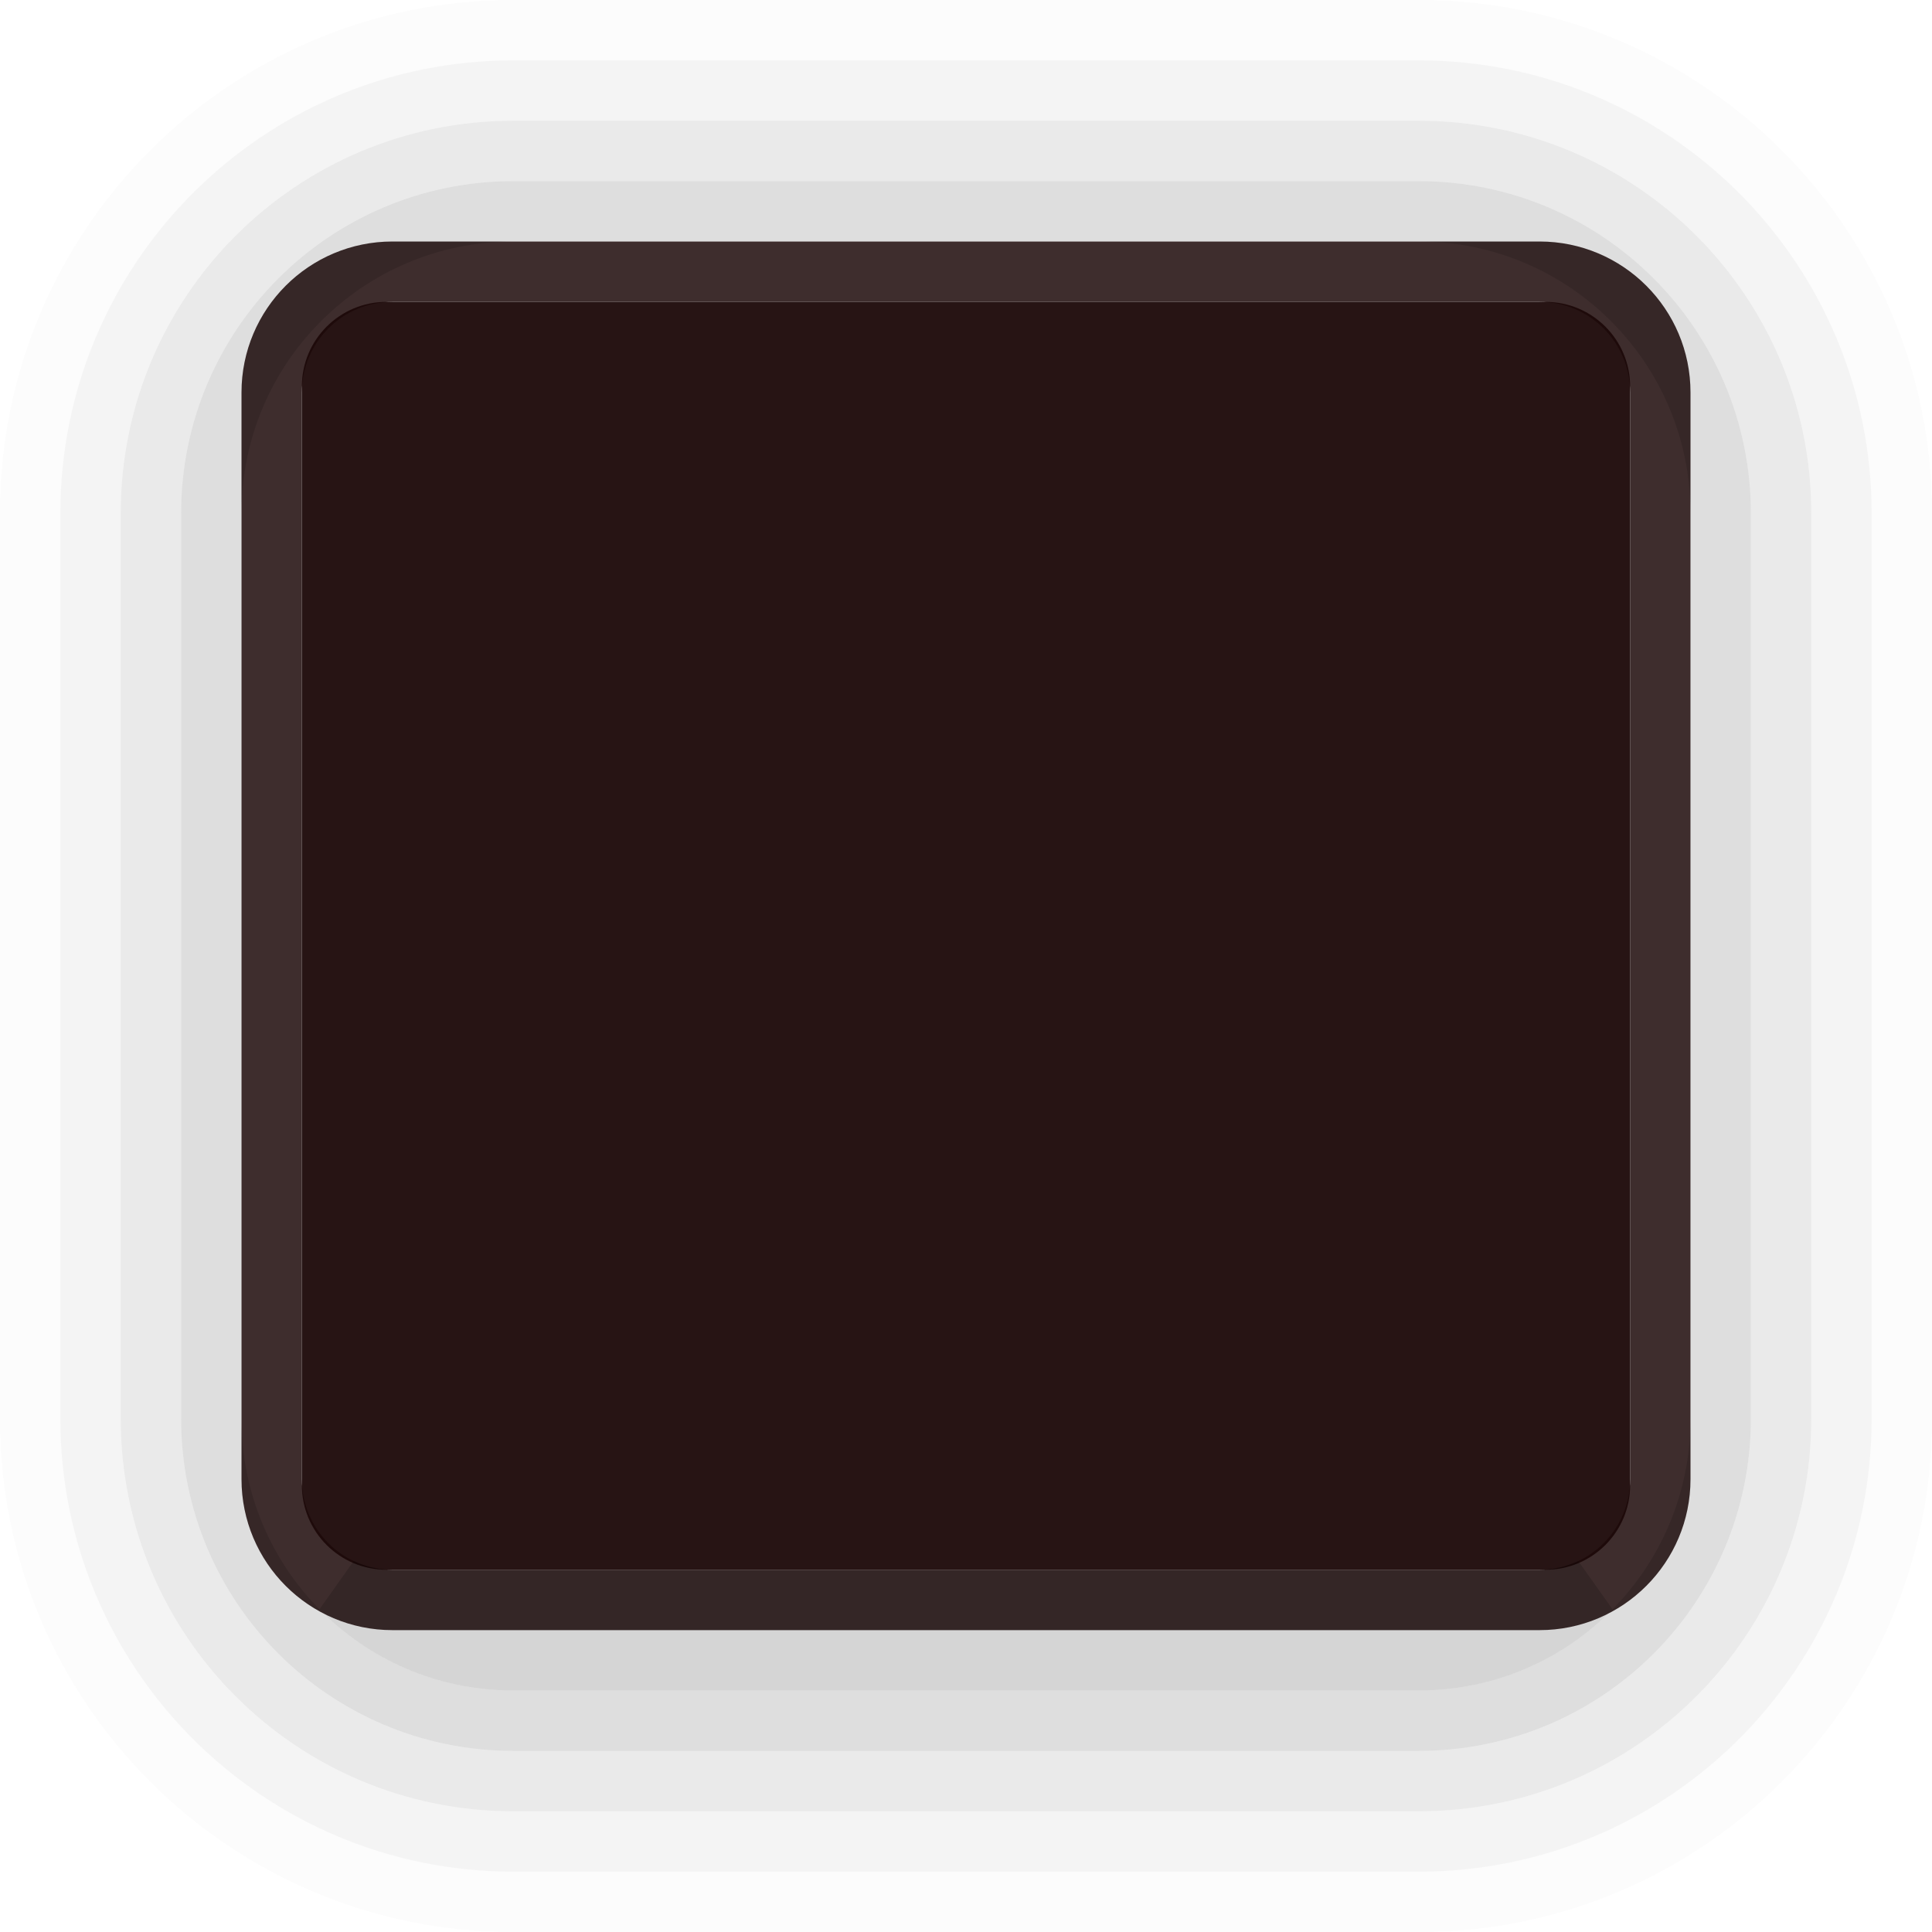
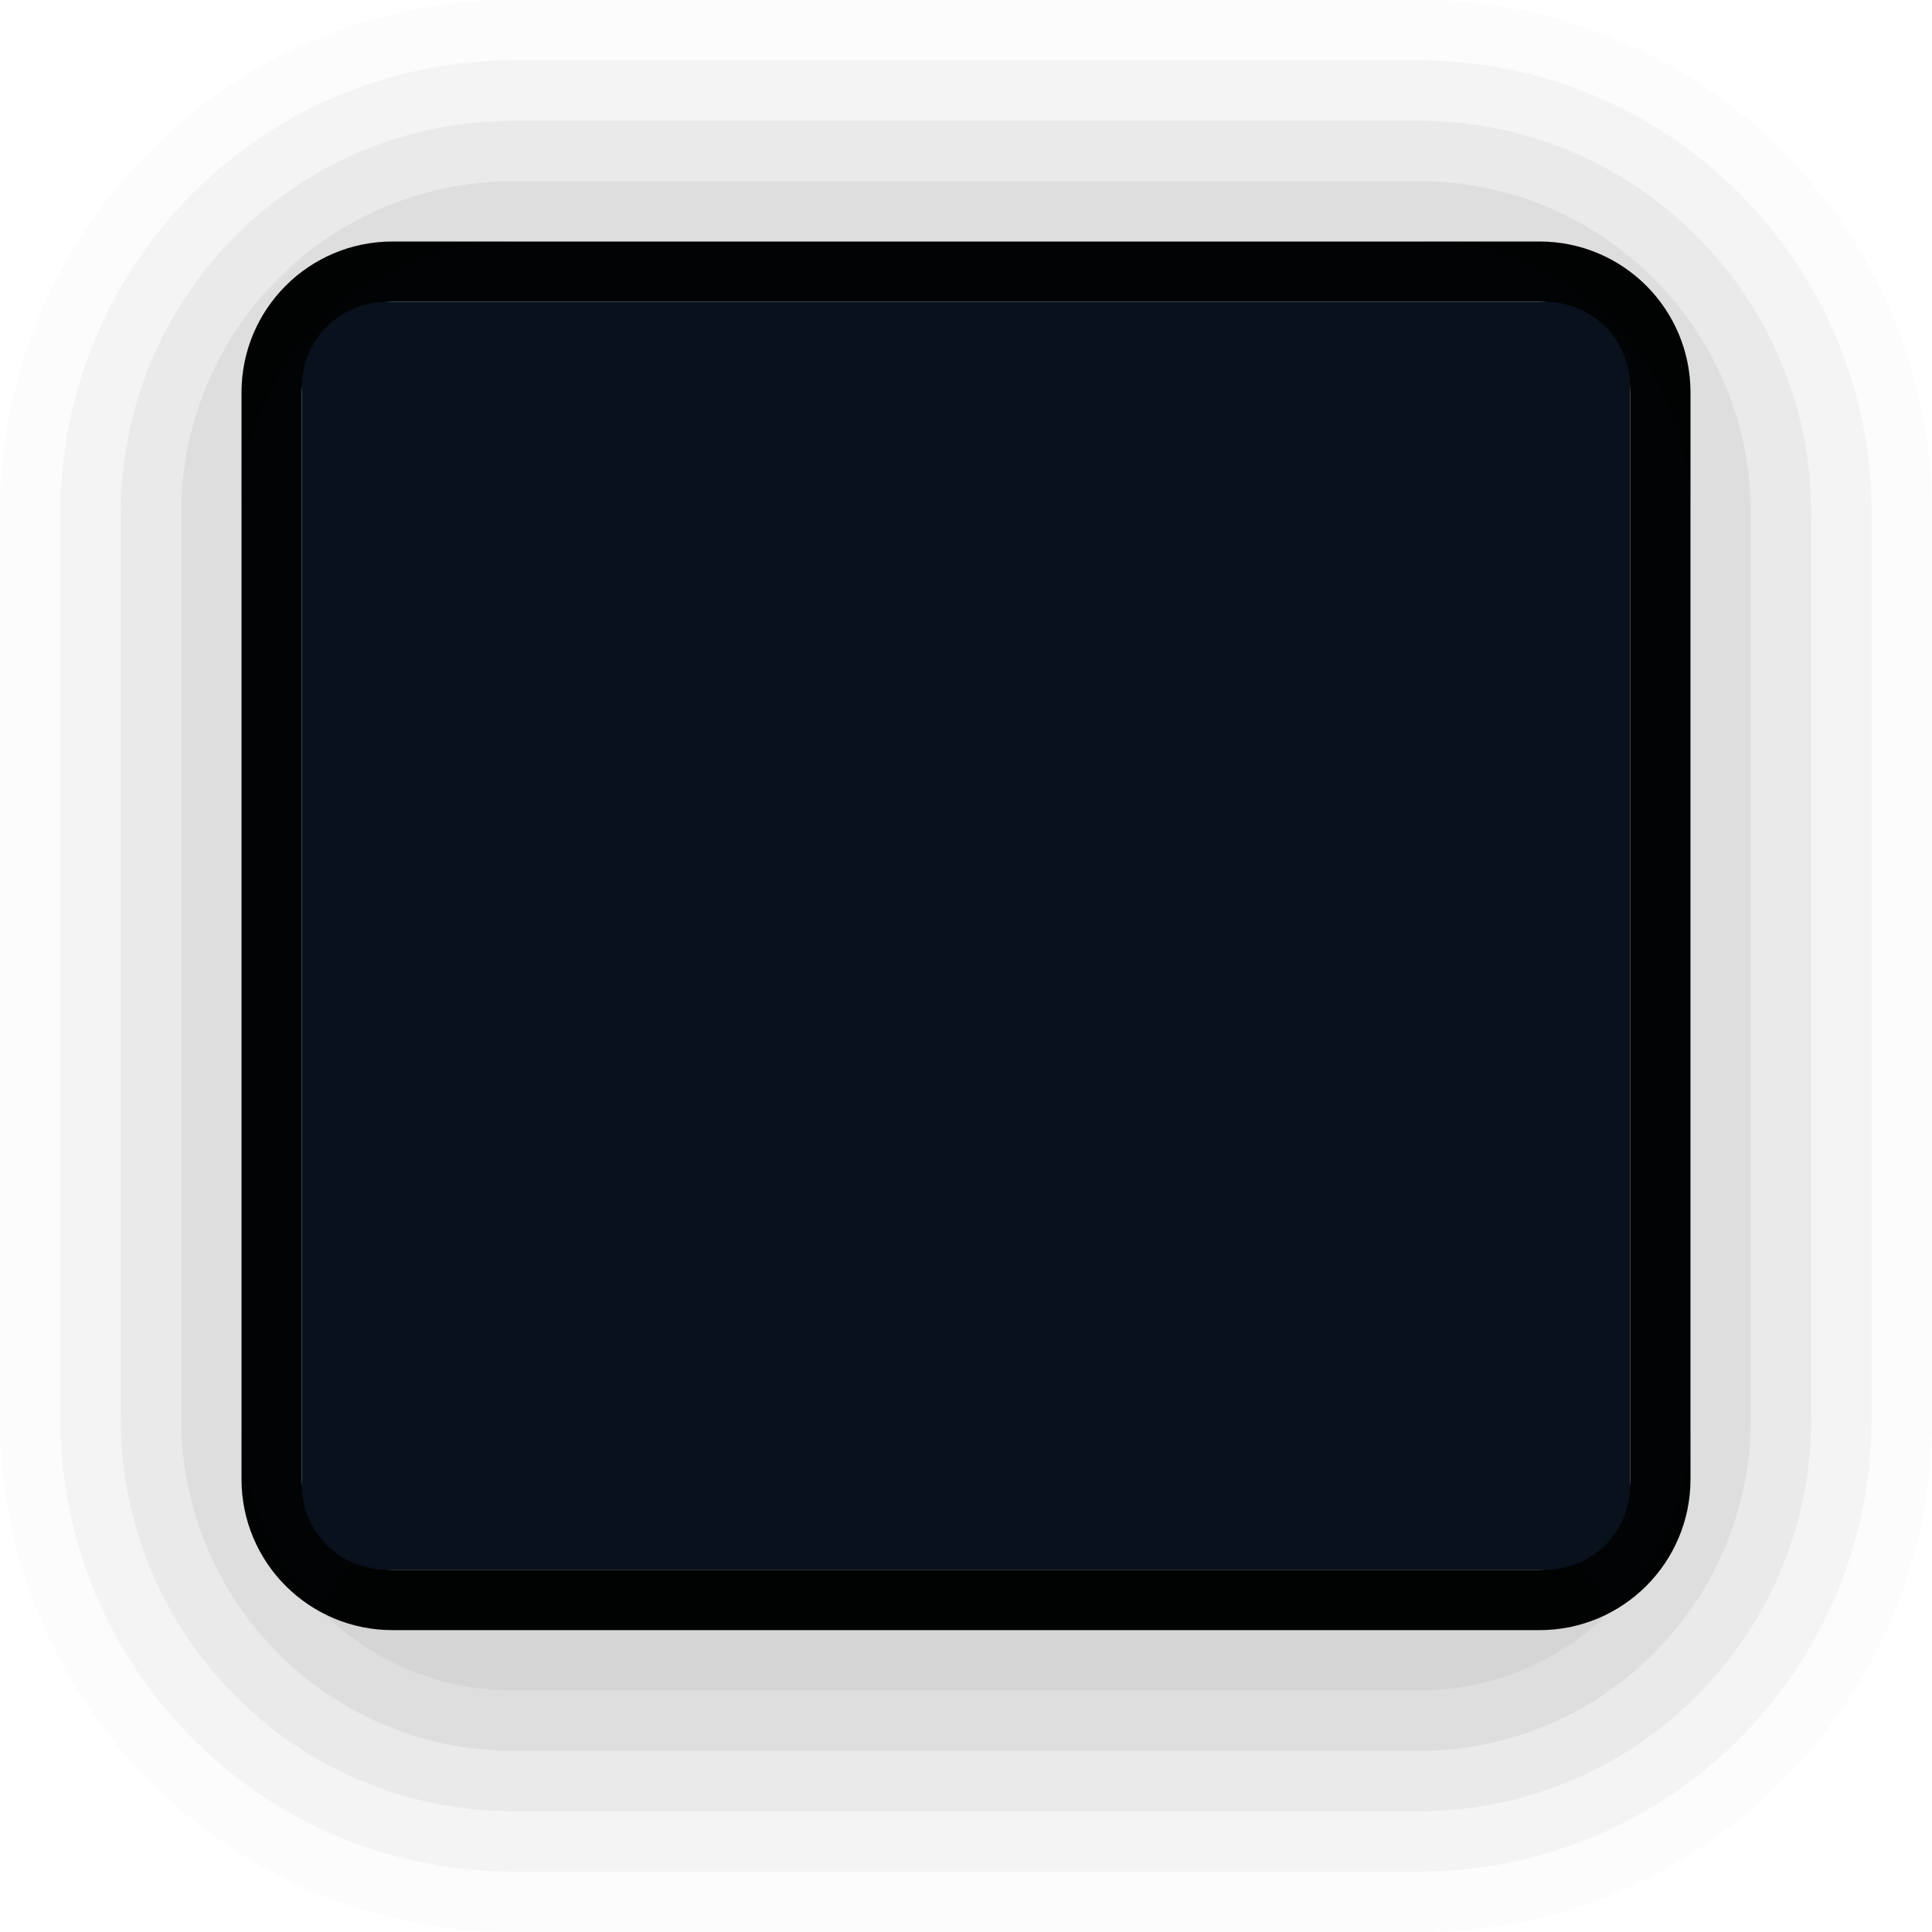
<svg xmlns="http://www.w3.org/2000/svg" width="32" height="32" viewBox="0 0 32 32" id="svg5386" version="1.1">
  <defs id="defs5388" />
  <g id="layer1" transform="translate(0,-1020.362)">
-     <rect style="display:inline;opacity:0.85;fill:none;fill-opacity:1;stroke:#1c0808;stroke-width:1;stroke-linecap:round;stroke-linejoin:miter;stroke-miterlimit:4;stroke-dasharray:none;stroke-dashoffset:0;stroke-opacity:1" id="rect4164-4-3" width="23" height="22" x="4.5" y="1024.862" rx="2" ry="2" />
-     <rect style="display:inline;opacity:0.95;fill:#1c0808;fill-opacity:1;stroke:none;stroke-width:1;stroke-linecap:round;stroke-linejoin:miter;stroke-miterlimit:4;stroke-dasharray:none;stroke-dashoffset:0;stroke-opacity:1" id="rect4164" width="22" height="21" x="5" y="1025.362" rx="1.4" ry="1.4" />
+     <rect style="display:inline;opacity:1;fill:none;fill-opacity:1;stroke:#010304;stroke-width:1;stroke-linecap:round;stroke-linejoin:miter;stroke-miterlimit:4;stroke-dasharray:none;stroke-dashoffset:0;stroke-opacity:1" id="rect4164-4-3" width="23" height="22" x="4.5" y="1024.862" rx="2" ry="2" />
+     <rect style="display:inline;opacity:1;fill:#08111c;fill-opacity:1;stroke:none;stroke-width:1;stroke-linecap:round;stroke-linejoin:miter;stroke-miterlimit:4;stroke-dasharray:none;stroke-dashoffset:0;stroke-opacity:1" id="rect4164" width="22" height="21" x="5" y="1025.362" rx="1.4" ry="1.4" />
    <g transform="translate(-426,658.3623)" id="g4271" style="display:inline;opacity:0.65">
      <rect ry="8" rx="8" y="362.5" x="426.5" height="31" width="31" id="rect4164-4-7-5-3-8-8" style="display:inline;opacity:0.02;fill:none;fill-opacity:1;stroke:#000000;stroke-width:1;stroke-linecap:round;stroke-linejoin:miter;stroke-miterlimit:4;stroke-dasharray:none;stroke-dashoffset:0;stroke-opacity:1" />
      <rect ry="7" rx="7" y="363.5" x="427.5" height="29" width="29" id="rect4164-4-7-5-3-8" style="display:inline;opacity:0.07;fill:none;fill-opacity:1;stroke:#000000;stroke-width:1;stroke-linecap:round;stroke-linejoin:miter;stroke-miterlimit:4;stroke-dasharray:none;stroke-dashoffset:0;stroke-opacity:1" />
      <rect ry="6" rx="6" y="364.5" x="428.5" height="27" width="27" id="rect4164-4-7-5-3" style="display:inline;opacity:0.13;fill:none;fill-opacity:1;stroke:#000000;stroke-width:1;stroke-linecap:round;stroke-linejoin:miter;stroke-miterlimit:4;stroke-dasharray:none;stroke-dashoffset:0;stroke-opacity:1" />
      <rect ry="5" rx="5" y="365.5" x="429.5" height="25" width="25" id="rect4164-4-7-5" style="display:inline;opacity:0.2;fill:none;fill-opacity:1;stroke:#000000;stroke-width:1;stroke-linecap:round;stroke-linejoin:miter;stroke-miterlimit:4;stroke-dasharray:none;stroke-dashoffset:0;stroke-opacity:1" />
      <path transform="translate(-6.1035156e-5,0)" id="rect4164-4-7" d="M 431.648,388.305 C 432.373,389.042 433.38,389.5 434.5,389.5 l 15,0 c 1.12,0 2.127,-0.458 2.852,-1.195 -0.259,0.122 -0.545,0.195 -0.852,0.195 l -19,0 c -0.306,0 -0.592,-0.073 -0.852,-0.195 z" style="display:inline;opacity:0.25;fill:none;fill-opacity:1;stroke:#000000;stroke-width:1;stroke-linecap:round;stroke-linejoin:miter;stroke-miterlimit:4;stroke-dasharray:none;stroke-dashoffset:0;stroke-opacity:1" />
    </g>
  </g>
</svg>
